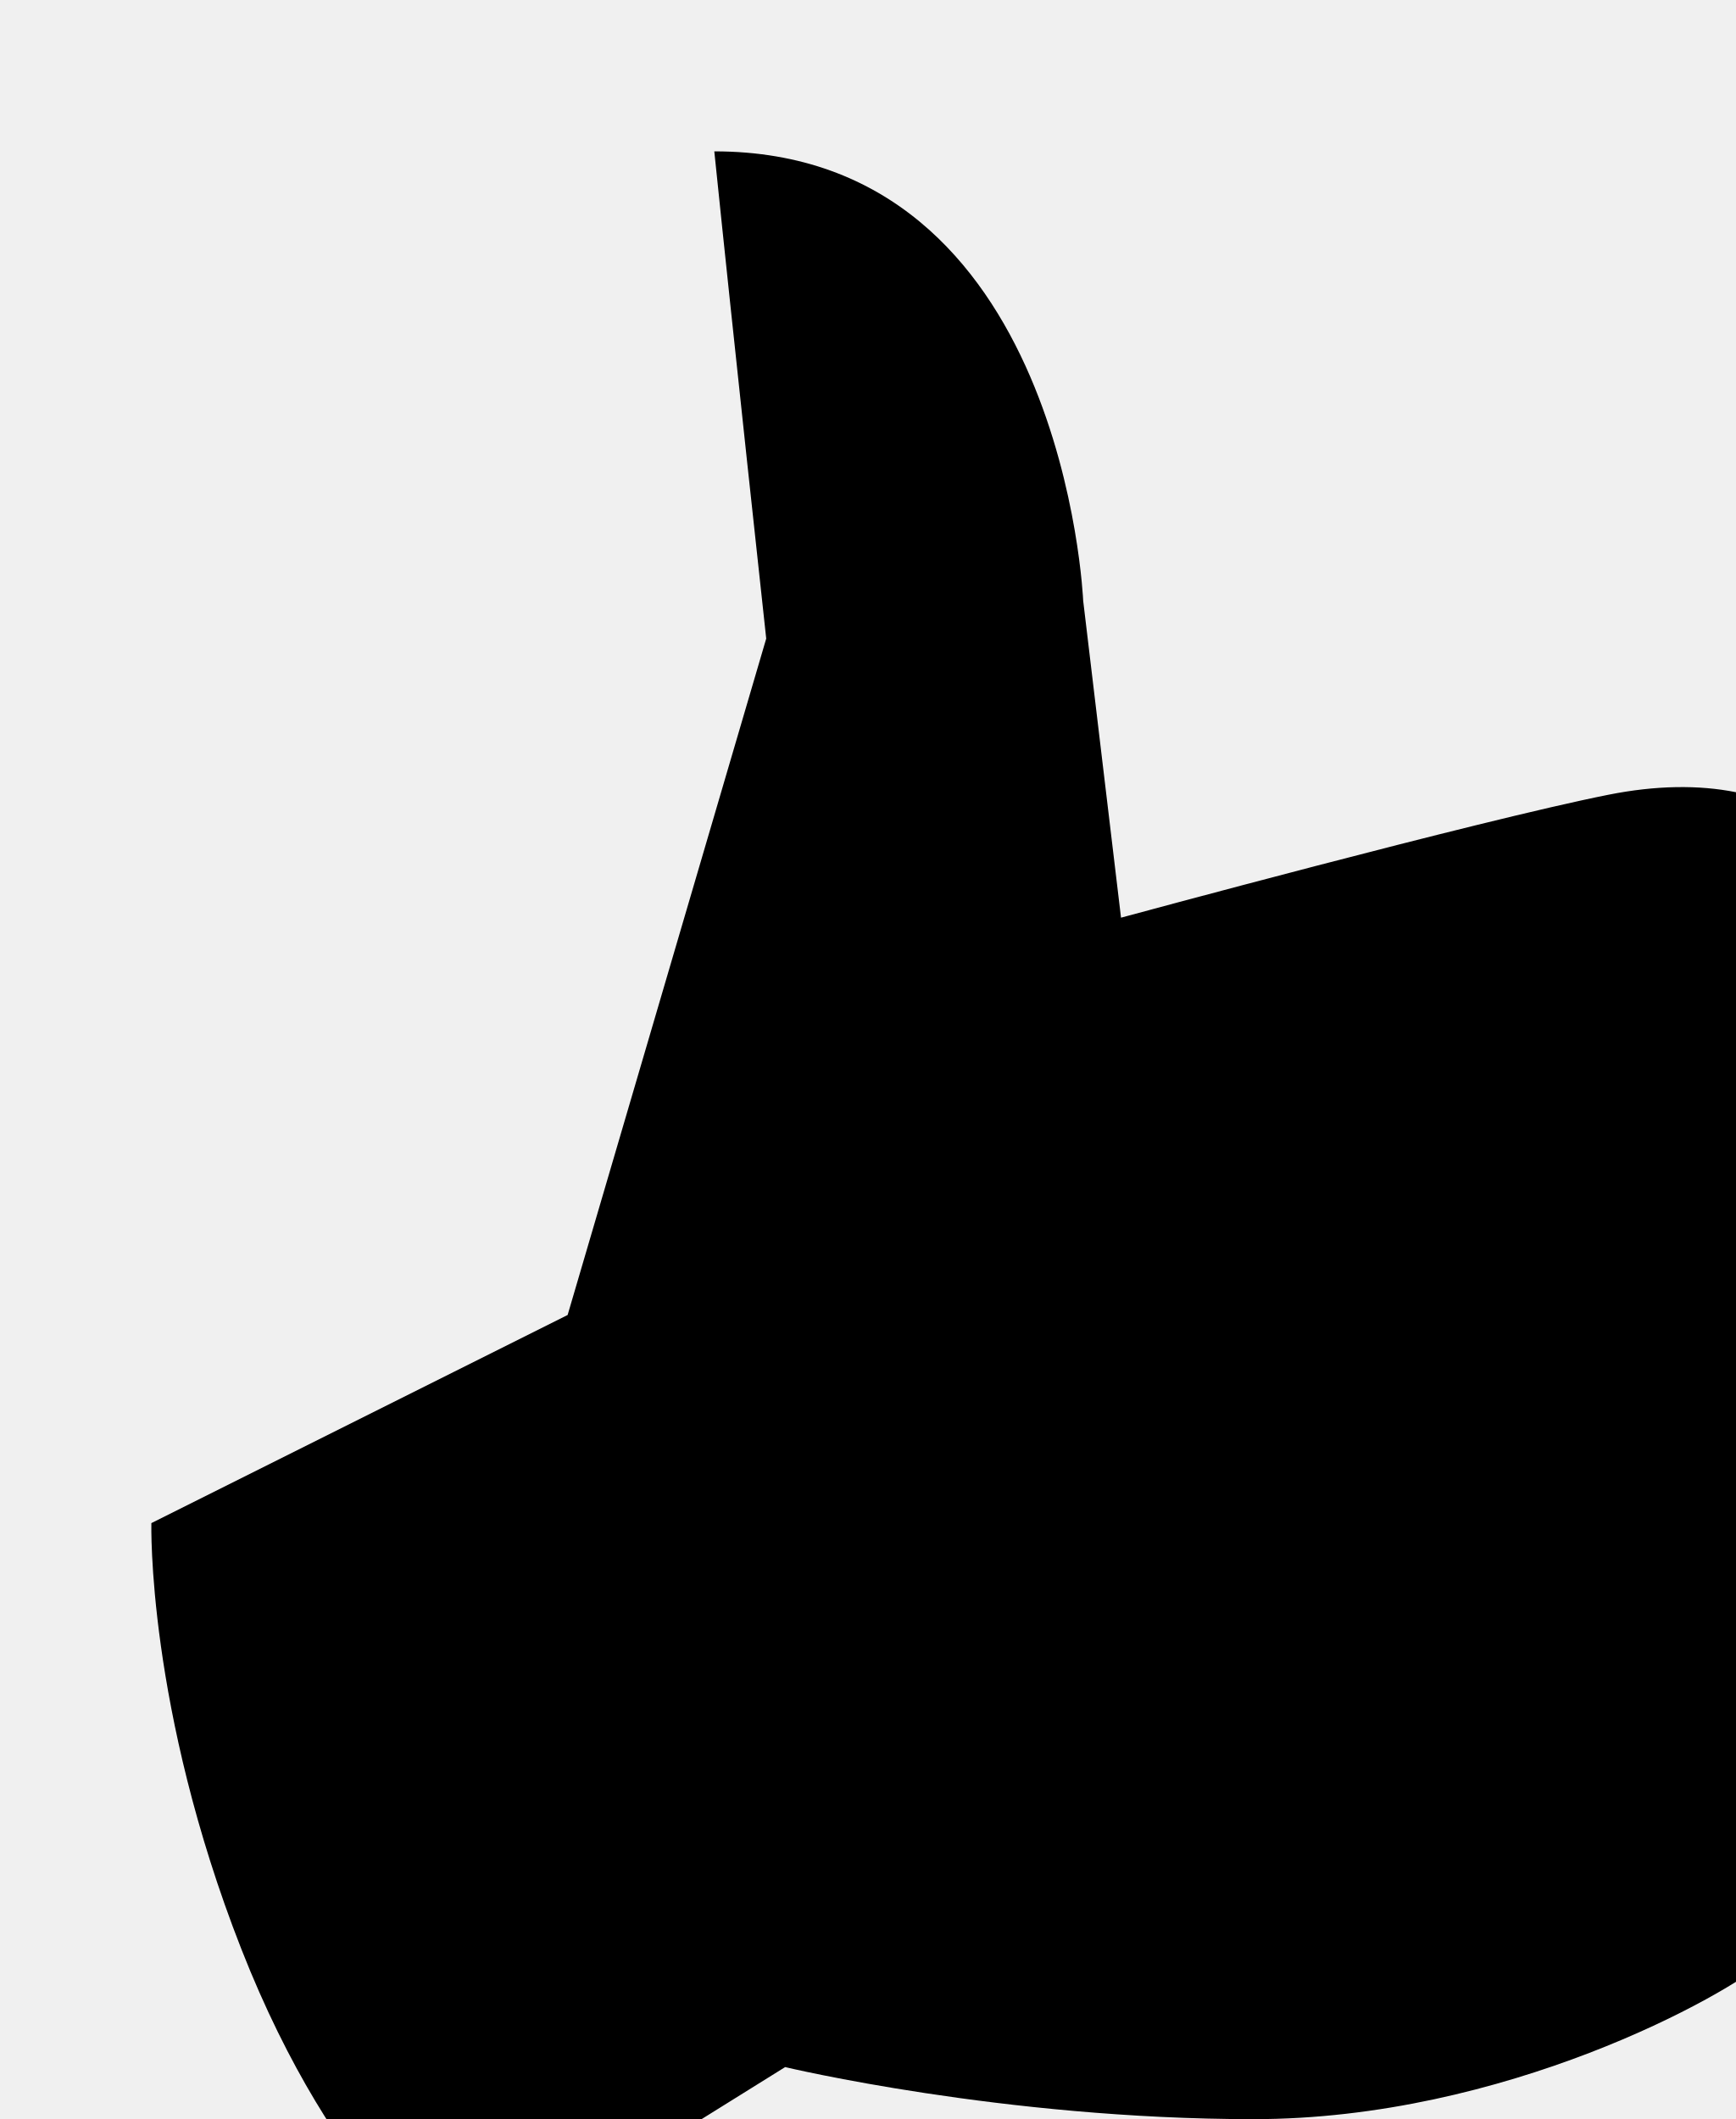
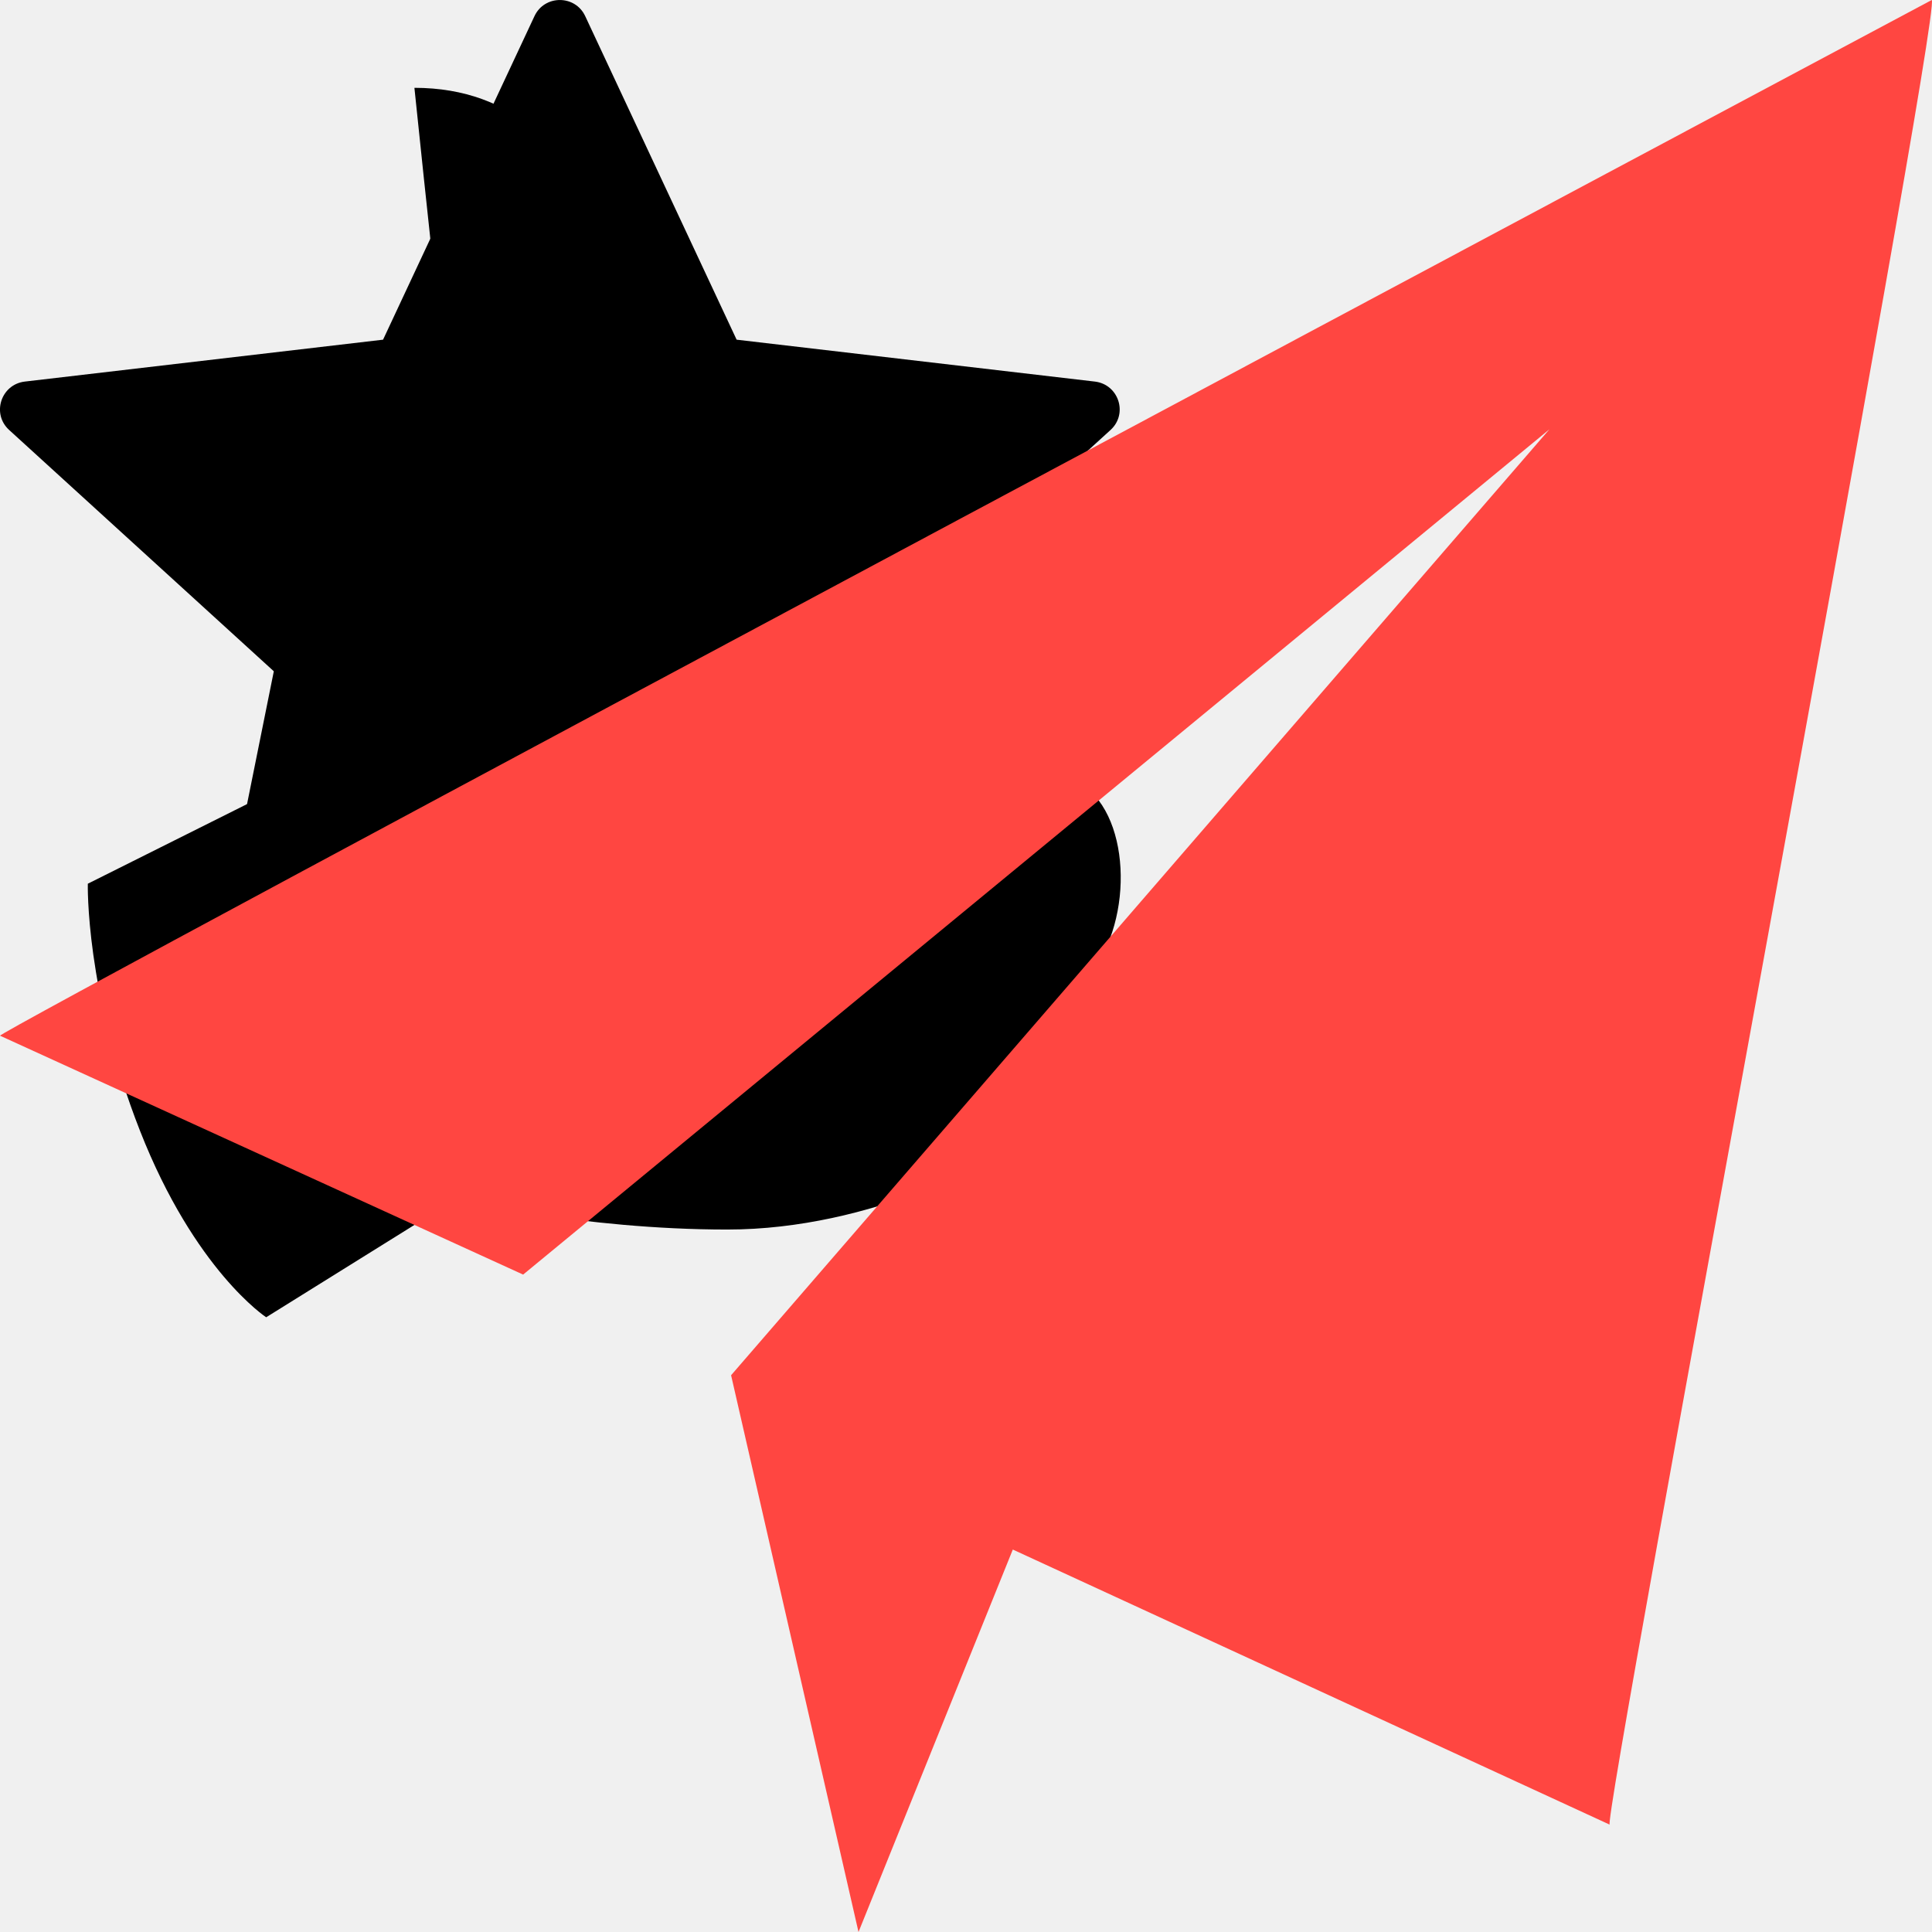
<svg xmlns="http://www.w3.org/2000/svg">
  <style>:root svg:not(:target){display:none}</style>
  <svg id="like" width="14" height="16" viewBox="0 0 14 16" fill="currentColor" stroke="currentStroke">
    <g clip-path="url(#clip0_1_111)">
      <path fill-rule="evenodd" clip-rule="evenodd" d="M1 10.063L3.75 8.688L5.062 4.219C5.062 4.219 4.844 2.219 4.719 1C7.031 1 7.156 3.969 7.156 3.969L7.406 6.063C7.406 6.063 9.77 5.421 10.625 5.251C11.875 5.001 12.688 5.688 12.375 7C13.031 7.407 13 8.563 12.469 9.063C12.938 9.594 12.844 10.844 12.188 11.313C12.35 12.431 11.969 12.688 11.688 12.938C11.406 13.188 9.938 14.001 8.281 14.001C6.625 14.001 5.187 13.657 5.187 13.657L3.031 15C3.031 15 2.219 14.469 1.594 12.876C0.969 11.282 1 10.063 1 10.063Z" stroke-linejoin="round" />
    </g>
    <defs>
      <clipPath id="clip0_1_111">
        <rect width="14" height="16" fill="white" />
      </clipPath>
    </defs>
  </svg>
+   <svg id="star" width="13" height="12" viewBox="0 0 13 12" fill="currentColor">
+     <path d="M6.375 9.978L2.785 11.959C2.547 12.091 2.263 11.884 2.317 11.618L3.118 7.644L0.104 4.896C-0.098 4.712 0.011 4.377 0.283 4.345L4.362 3.868L6.086 0.184C6.2 -0.061 6.55 -0.061 6.664 0.184L8.388 3.868L12.467 4.345C12.739 4.377 12.848 4.712 12.646 4.896L9.632 7.644L10.433 11.618C10.487 11.884 10.203 12.091 9.965 11.959L6.375 9.978Z" />
+   </svg>
+   <svg id="send-message" width="22" height="22" viewBox="0 0 22 22" fill="none">
+     <path d="M0.001 11.794L5.957 14.514L17.643 4.889L8.325 15.66L9.776 22L11.533 17.645L18.331 20.778C18.208 20.901 22.119 0.123 21.997 0C21.997 0 -0.122 11.794 0.001 11.794Z" fill="#FF4641" />
+   </svg>
</svg>
